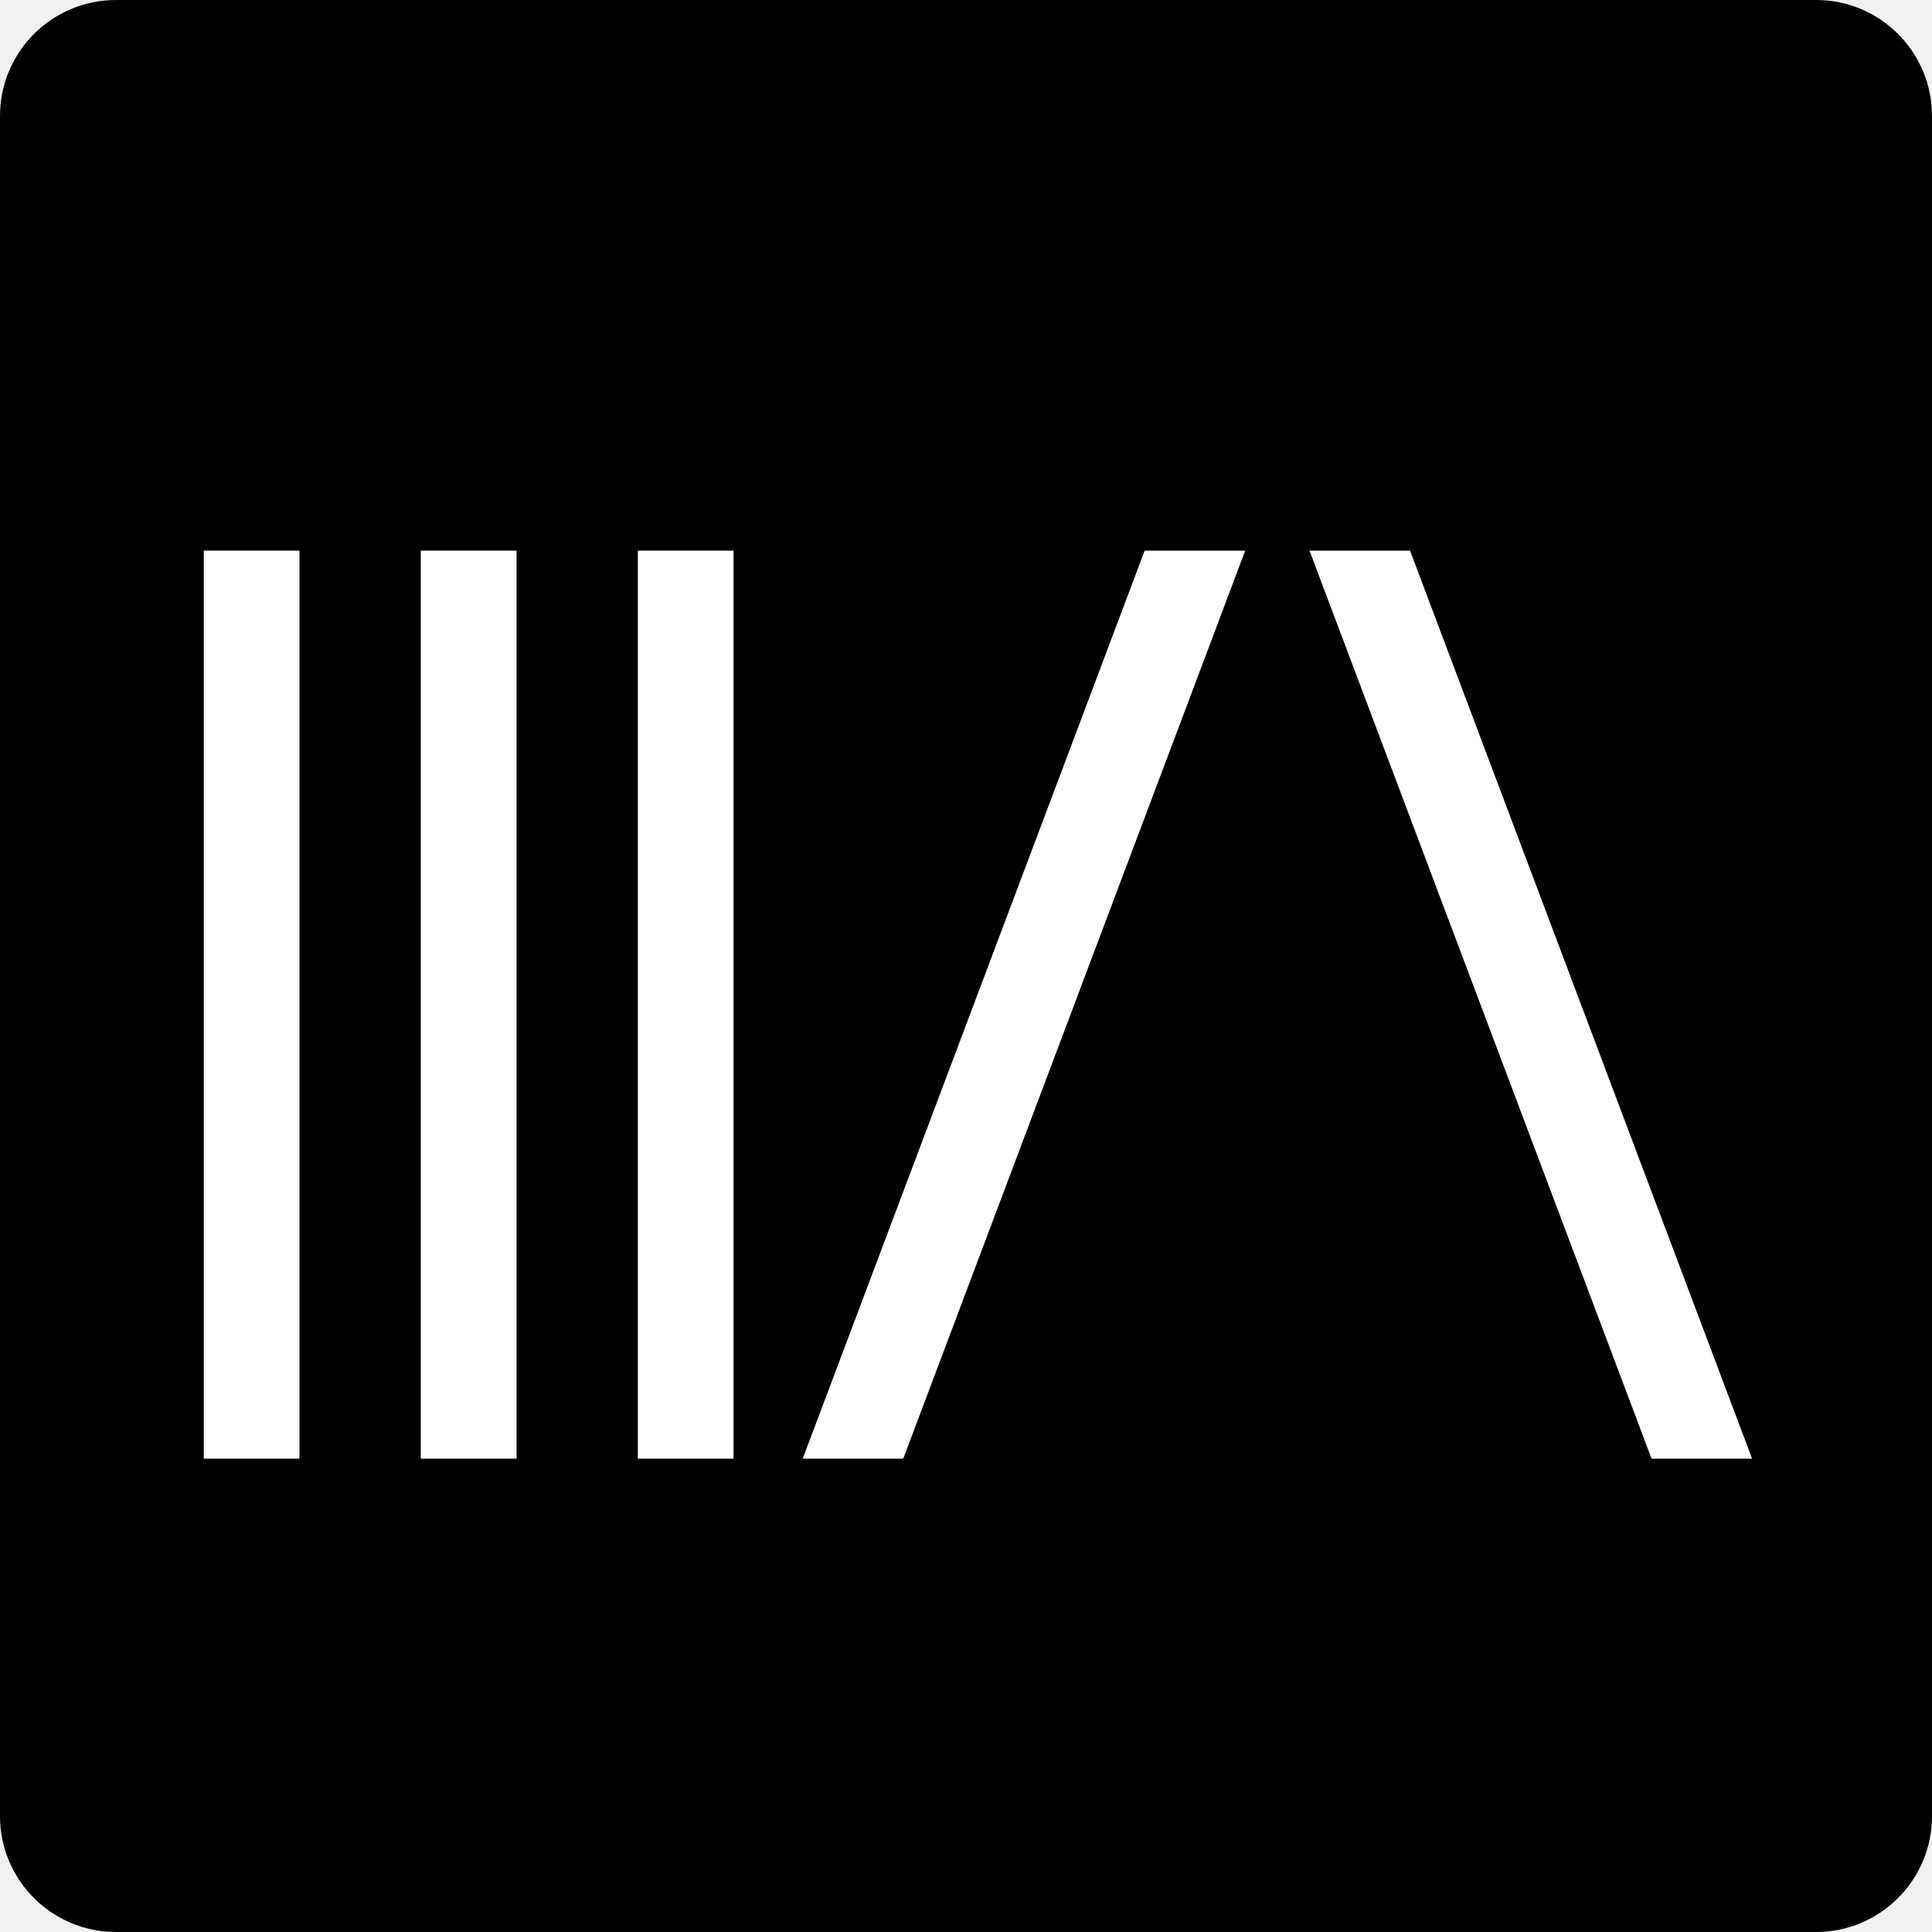
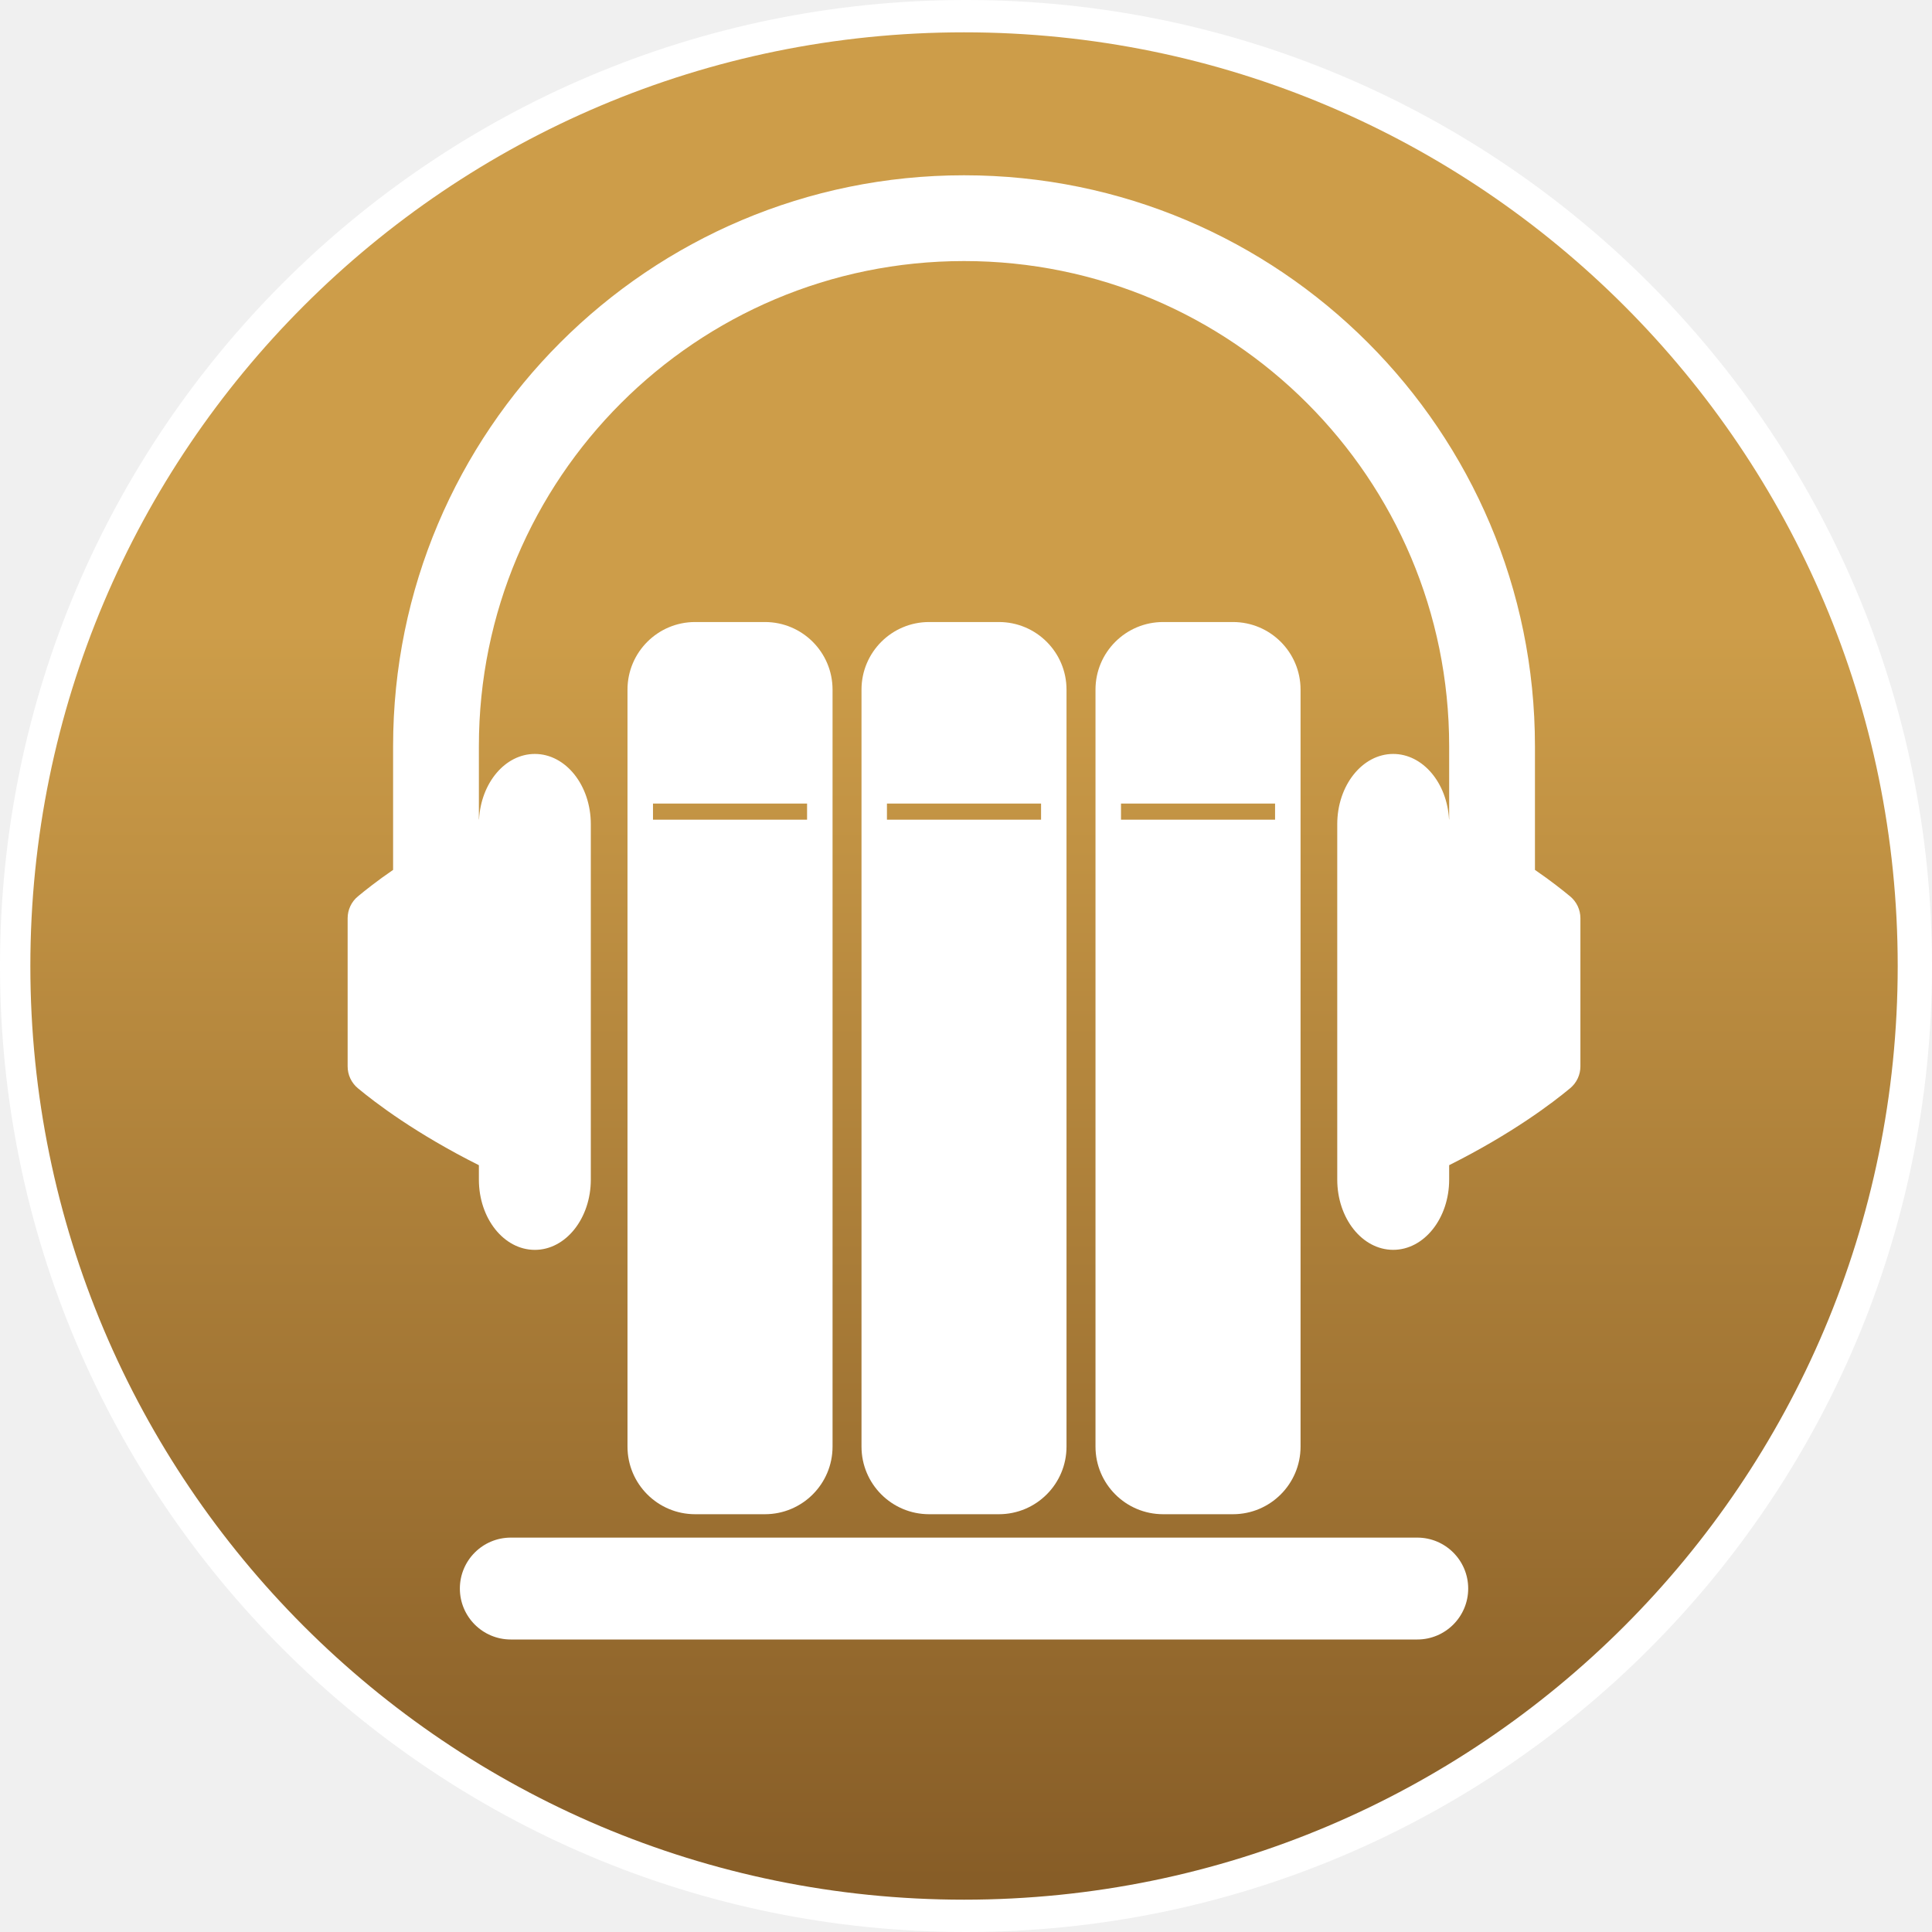
- <svg xmlns="http://www.w3.org/2000/svg" viewBox="0 0 25 25" version="1.1">
-   <g id="surface1">
-     <path style=" stroke:none;fill-rule:nonzero;fill:rgb(0%,0%,0%);fill-opacity:1;" d="M 1.5 0 L 23.5 0 C 24.328 0 25 0.672 25 1.5 L 25 23.5 C 25 24.328 24.328 25 23.5 25 L 1.5 25 C 0.672 25 0 24.328 0 23.5 L 0 1.5 C 0 0.672 0.672 0 1.5 0 Z M 1.5 0 " />
-     <path style=" stroke:none;fill-rule:nonzero;fill:rgb(100%,100%,100%);fill-opacity:1;" d="M 10.387 18.875 L 14.812 7.125 L 16.113 7.125 L 11.688 18.875 Z M 10.387 18.875 " />
-     <path style=" stroke:none;fill-rule:nonzero;fill:rgb(100%,100%,100%);fill-opacity:1;" d="M 21.371 18.875 L 16.945 7.125 L 18.246 7.125 L 22.672 18.875 Z M 21.371 18.875 " />
-     <path style=" stroke:none;fill-rule:nonzero;fill:rgb(100%,100%,100%);fill-opacity:1;" d="M 2.637 18.875 L 2.637 7.125 L 3.875 7.125 L 3.875 18.875 Z M 2.637 18.875 " />
-     <path style=" stroke:none;fill-rule:nonzero;fill:rgb(100%,100%,100%);fill-opacity:1;" d="M 5.445 18.875 L 5.445 7.125 L 6.684 7.125 L 6.684 18.875 Z M 5.445 18.875 " />
-     <path style=" stroke:none;fill-rule:nonzero;fill:rgb(100%,100%,100%);fill-opacity:1;" d="M 8.254 18.875 L 8.254 7.125 L 9.492 7.125 L 9.492 18.875 Z M 8.254 18.875 " />
+ <svg xmlns="http://www.w3.org/2000/svg" height="1237.26" viewBox="0 0 1237.26 1237.26" width="1237.26">
+   <linearGradient id="a" gradientUnits="userSpaceOnUse" x1="617.37" x2="617.37" y1="20.7" y2="1216.56">
+     <stop offset=".32" stop-color="#cd9d49" />
+     <stop offset=".99" stop-color="#875d27" />
+   </linearGradient>
+   <circle cx="618.63" cy="618.63" fill="#fff" r="618.63" />
+   <circle cx="617.37" cy="618.63" fill="url(#a)" r="597.93" />
+   <g fill="#fff">
+     <path d="m1005.57 574.08c-4.84-4-12.37-10-22.58-17v-79.2c0-201.93-163.69-365.63-365.62-365.63-201.93 0-365.63 163.7-365.63 365.63v79.2c-10.21 7-17.74 13-22.58 17a18.15 18.15 0 0 0 -6.53 13.92v94.89a18.15 18.15 0 0 0 6.53 14c11.29 9.4 37.19 29.1 77.52 49.31v9.22c0 24.88 16 45 35.84 45 19.79 0 35.84-20.16 35.84-45v-227.59c0-24.87-16.05-45-35.84-45-19 0-34.48 18.51-35.75 41.94h-.09v-46.9c0-171.59 139.1-310.69 310.69-310.69 171.58 0 310.68 139.1 310.68 310.69v46.9h-.08c-1.27-23.43-16.79-41.94-35.76-41.94-19.79 0-35.83 20.17-35.83 45v227.57c0 24.88 16 45 35.83 45 19.8 0 35.84-20.16 35.84-45v-9.22c40.33-20.21 66.24-39.91 77.52-49.31a18.15 18.15 0 0 0 6.53-14v-94.87a18.15 18.15 0 0 0 -6.53-13.92z" />
+     <path d="m489.87 969.71a43.31 43.31 0 0 0 43.3-43.3v-484.77a43.3 43.3 0 0 0 -43.3-43.29h-44.72a43.3 43.3 0 0 0 -43.3 43.29v484.77a43.31 43.31 0 0 0 43.3 43.3zm-71.69-455.1h98.67v10.31h-98.67z" />
+     <path d="m639.73 969.71a43.3 43.3 0 0 0 43.27-43.3v-484.77a43.29 43.29 0 0 0 -43.29-43.29h-44.71a43.29 43.29 0 0 0 -43.29 43.29v484.77a43.3 43.3 0 0 0 43.29 43.3zm-71.73-455.1h98.7v10.31h-98.7z" />
+     <path d="m789.59 969.71a43.3 43.3 0 0 0 43.29-43.3v-484.77a43.29 43.29 0 0 0 -43.29-43.29h-44.73a43.3 43.3 0 0 0 -43.3 43.29v484.77a43.31 43.31 0 0 0 43.3 43.3zm-71.7-455.1h98.67v10.31h-98.67z" />
+     <rect height="65.25" rx="32.63" width="645.74" x="294.5" y="984.69" />
  </g>
</svg>
